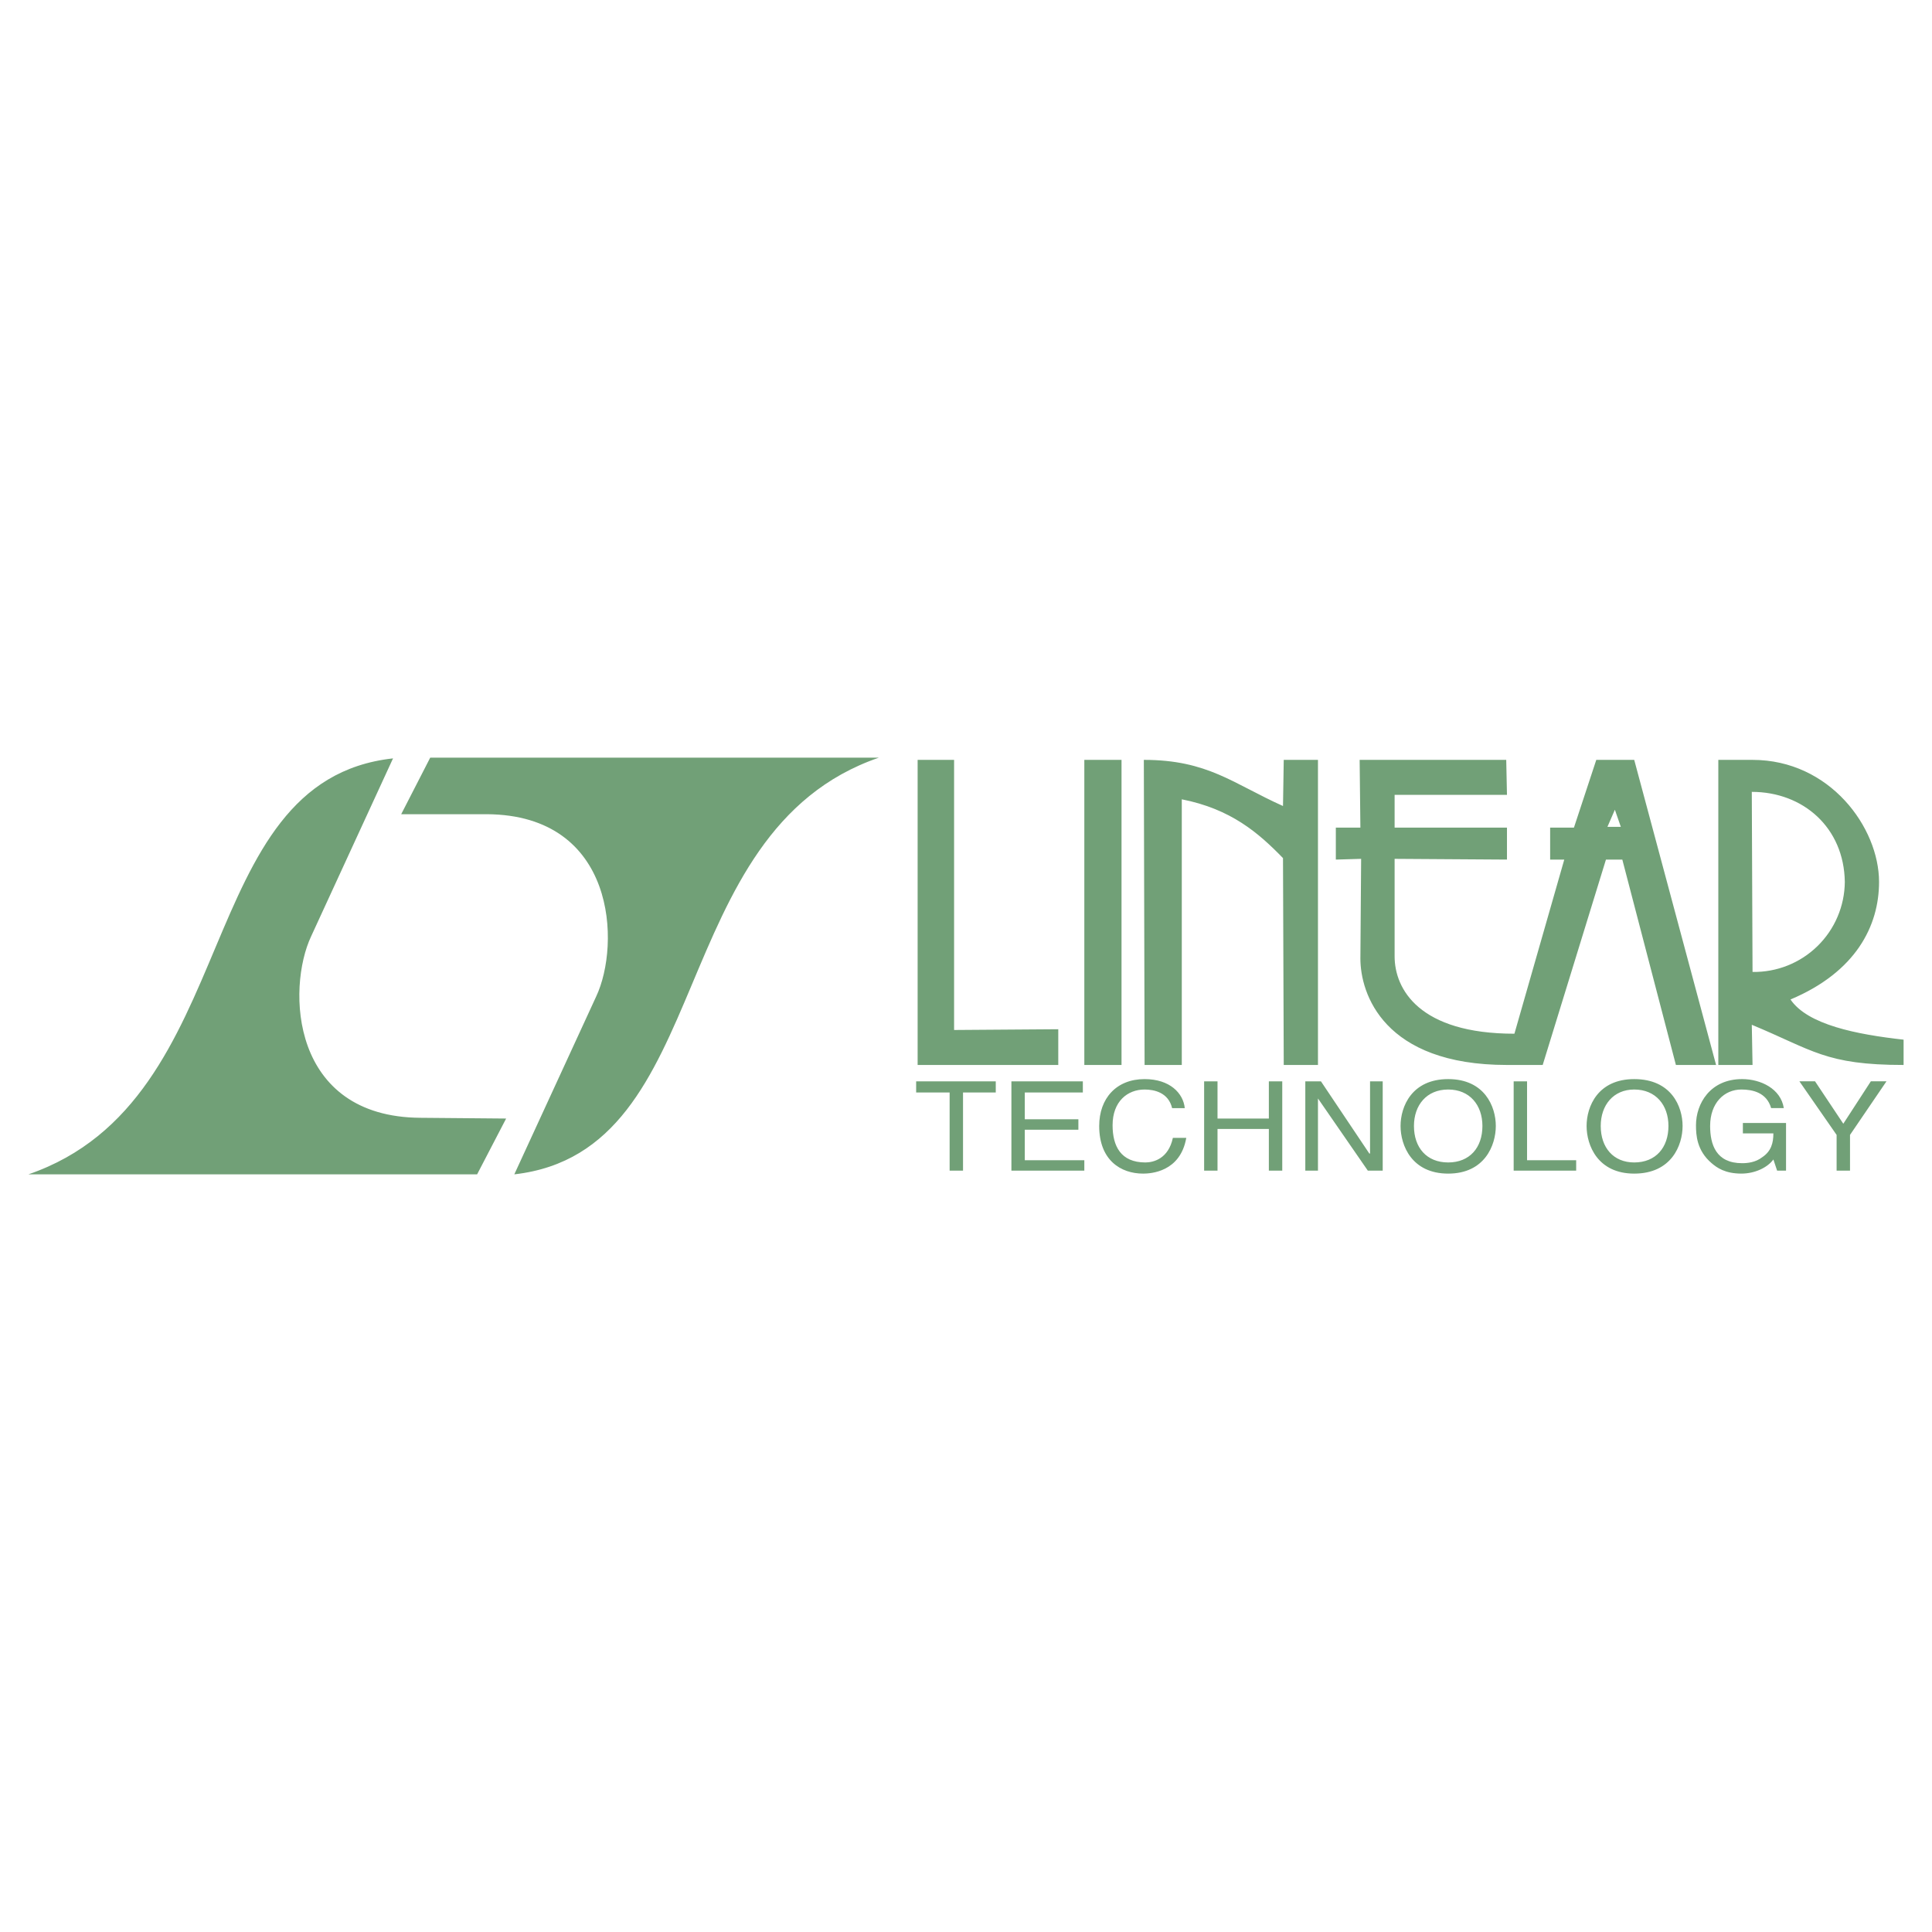
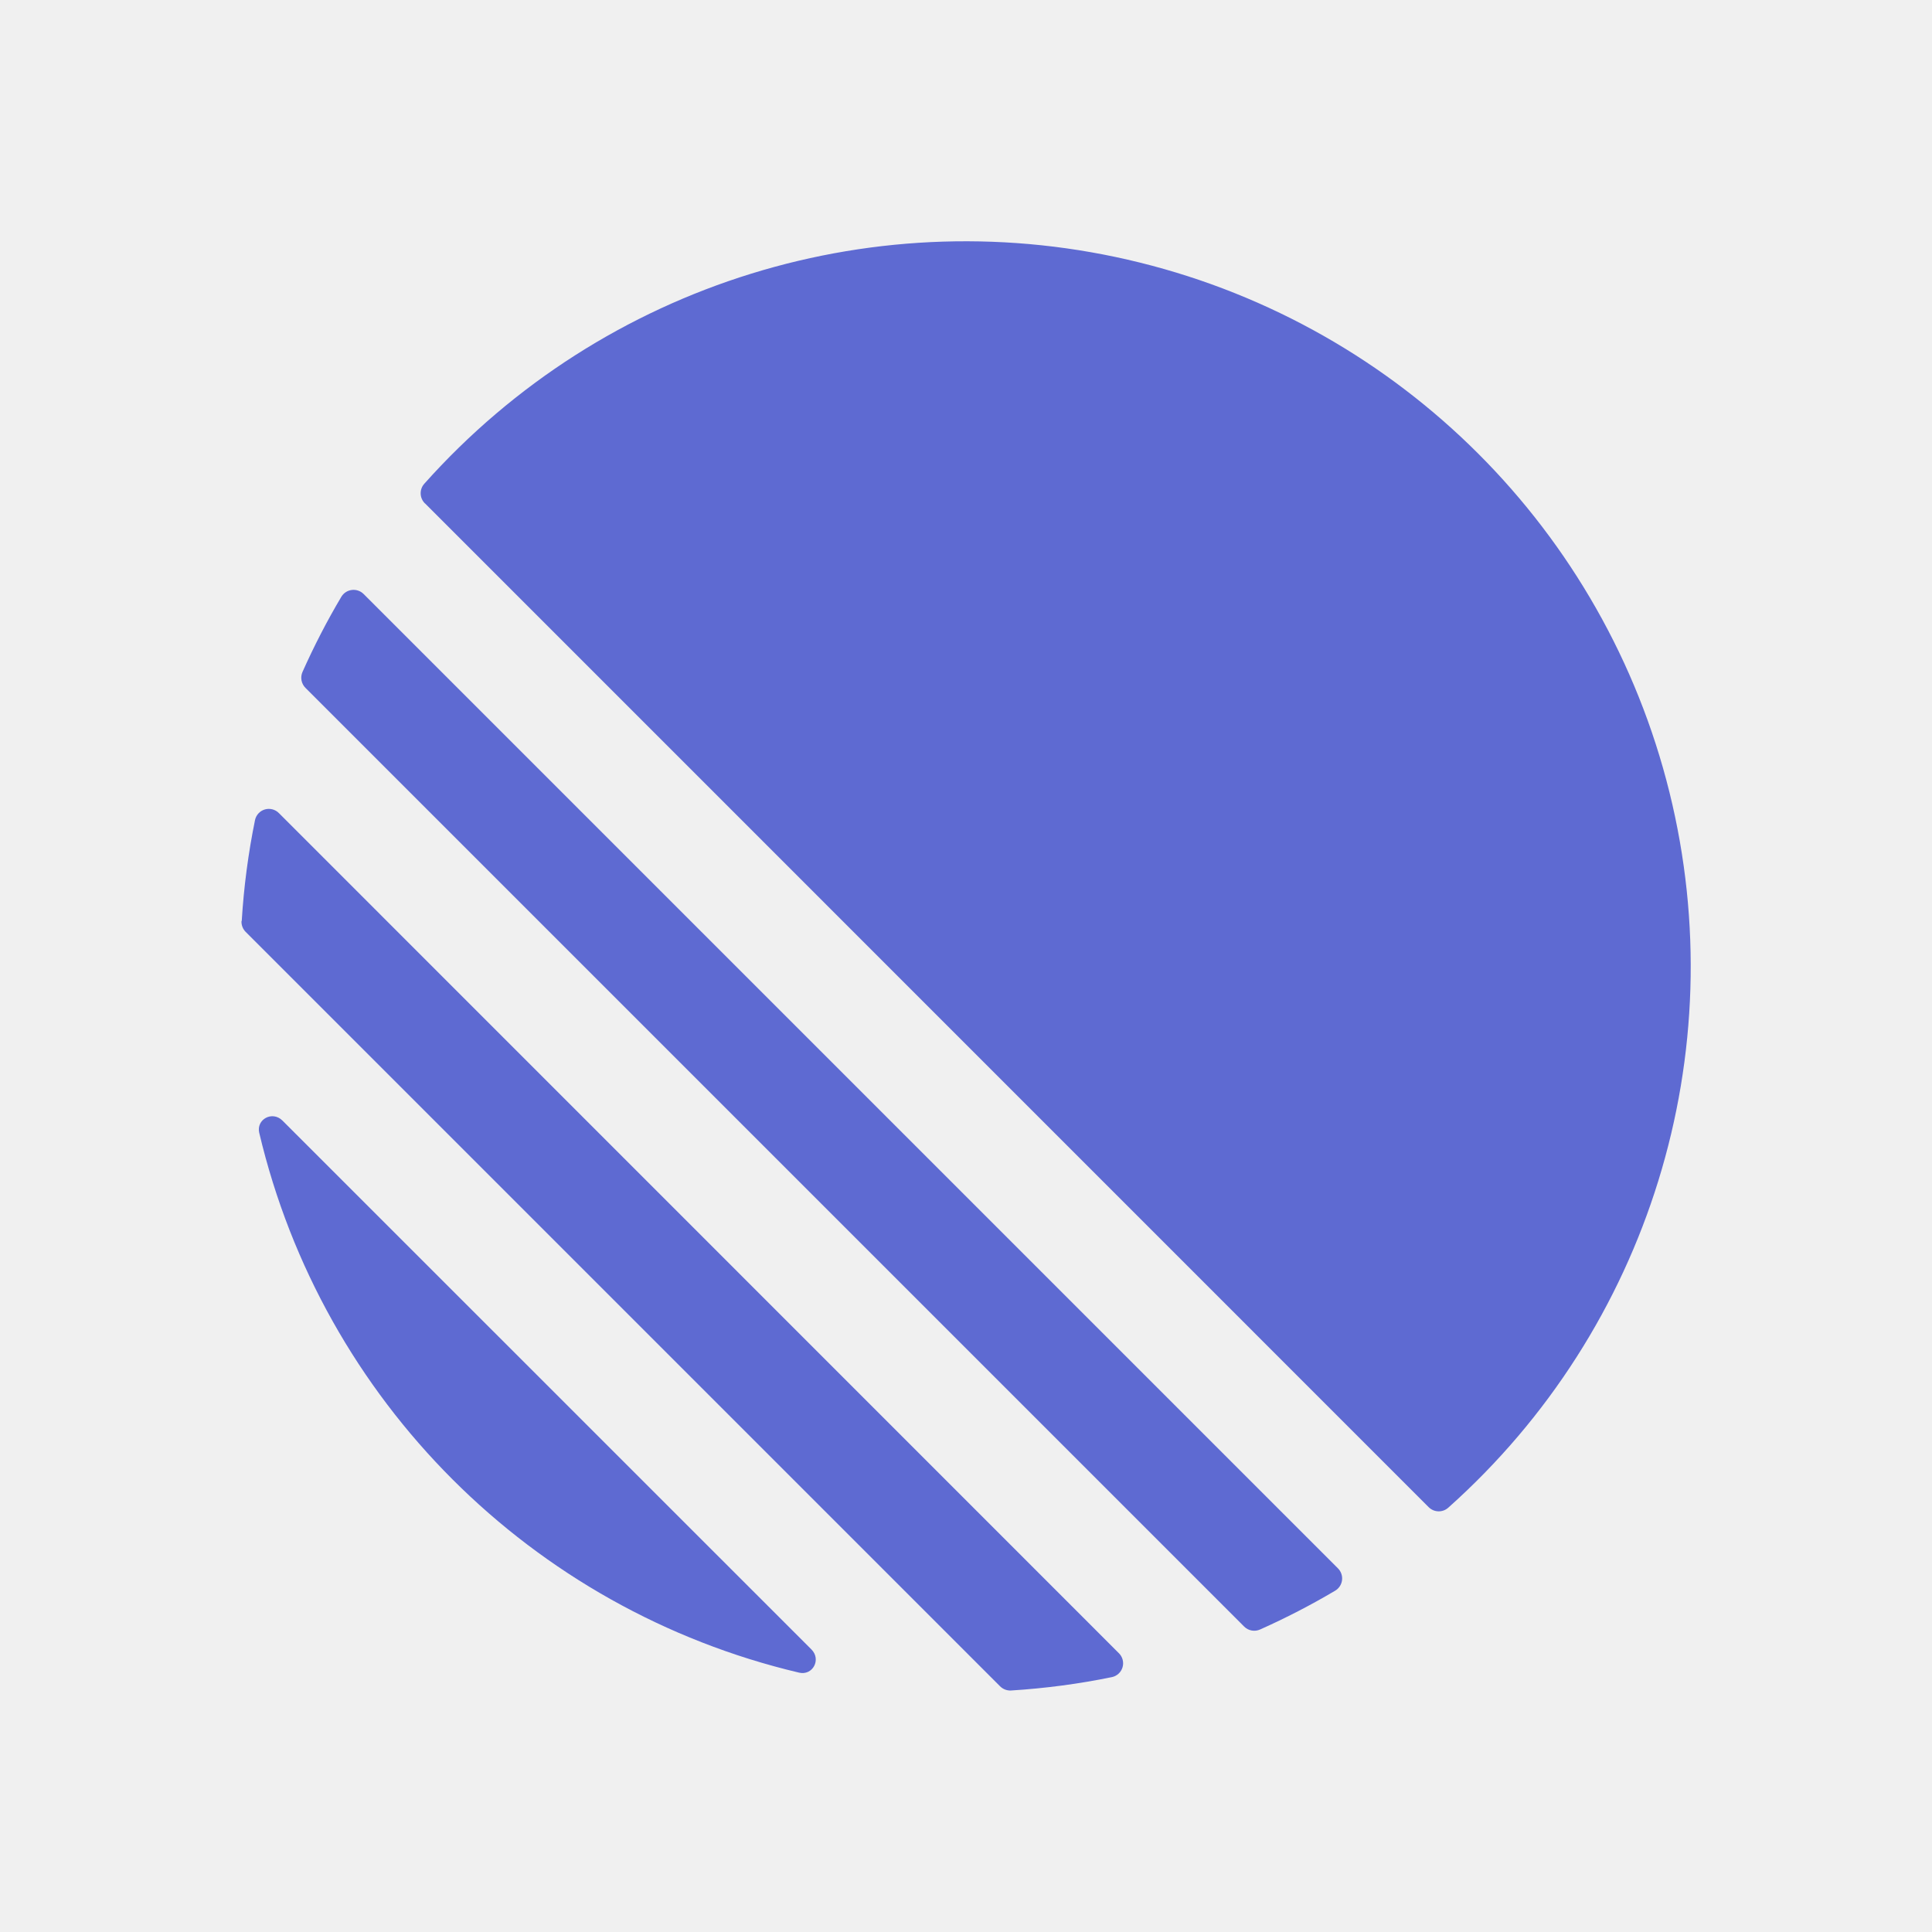
- <svg xmlns="http://www.w3.org/2000/svg" width="2500" height="2500" viewBox="0 0 192.756 192.756">
-   <g fill-rule="evenodd" clip-rule="evenodd">
-     <path fill="#fff" d="M0 0h192.756v192.756H0V0z" />
-     <path d="M31.046 93.408c-2.45 5.197-2.079 18.041 10.914 18.115l8.537.074-2.895 5.568H2.835c21.604-7.424 16.11-39.273 36.378-41.501l-8.167 17.744zm28.434 6.014c2.45-5.197 2.004-18.115-10.914-18.189h-8.538l2.896-5.643h44.767c-21.604 7.424-16.11 39.273-36.378 41.575l8.167-17.743zm115.371 6.83l-.074-4.01c6.088 2.524 7.35 4.01 15.145 4.01v-2.524c-4.677-.52-9.576-1.485-11.284-4.01 6.533-2.746 8.835-7.349 8.835-11.729 0-5.42-4.9-12.176-12.621-12.176h-3.415v30.439h3.414zm9.206-18.264a9.056 9.056 0 0 1-9.206 8.983l-.074-17.966c5.122 0 9.205 3.563 9.28 8.983zm-32.963 15.146c-9.503 0-11.953-4.455-11.953-7.721v-9.726l11.21.074v-3.192h-11.21v-3.267h11.21l-.074-3.489h-14.625l.074 6.756h-2.45v3.192l2.524-.074-.074 9.948c0 3.489 2.302 10.617 14.625 10.617h3.564l6.311-20.491h1.633l5.346 20.491h4.009l-8.167-30.439h-3.786l-2.228 6.756h-2.375v3.192h1.41l-4.974 17.373zm-33.187 3.118V79.748c4.9.965 7.647 3.341 10.098 5.865l.074 20.64h3.415V75.812h-3.415l-.074 4.604c-4.975-2.228-7.499-4.604-13.884-4.604l.075 30.439h3.711v.001zm-6.012 0v-30.44h-3.712v30.439h3.712v.001zm-16.705-3.49v-26.95h-3.638v30.439h14.032v-3.564l-10.394.075zm-3.786 6.236h3.341v7.796h1.336v-7.796h3.267v-1.113h-7.944v1.113zm16.779 6.757h-5.939v-3.044h5.346v-1.04h-5.346v-2.673h5.791v-1.113h-7.127v8.909h7.275v-1.039zm10.022-5.197c-.148-1.485-1.485-2.896-4.009-2.896-2.821 0-4.529 1.931-4.529 4.677 0 3.416 2.153 4.752 4.38 4.752.743 0 3.713-.148 4.307-3.563h-1.337c-.445 2.079-1.93 2.45-2.746 2.45-2.45 0-3.268-1.634-3.268-3.713 0-2.375 1.485-3.563 3.193-3.563.965 0 2.375.297 2.746 1.856h1.263zm8.389 1.039h-5.122v-3.712h-1.336v8.909h1.336v-4.158h5.122v4.158h1.337v-8.909h-1.337v3.712zm10.096 3.489h-.074l-4.825-7.201h-1.56v8.909h1.263v-7.201l4.974 7.201h1.485v-8.909h-1.263v7.201zm11.211-2.747c0 2.153-1.262 3.639-3.415 3.639s-3.415-1.485-3.415-3.639c0-2.078 1.262-3.638 3.415-3.638s3.415 1.56 3.415 3.638zm1.336 0c0-1.93-1.113-4.677-4.751-4.677s-4.752 2.747-4.752 4.677c0 1.931 1.114 4.752 4.752 4.752s4.751-2.821 4.751-4.752zm3.118-4.454h-1.336v8.909h6.236v-1.039h-4.9v-7.87zm14.106 4.454c0 2.153-1.262 3.639-3.415 3.639-2.078 0-3.341-1.485-3.341-3.639 0-2.078 1.263-3.638 3.341-3.638 2.153 0 3.415 1.56 3.415 3.638zm1.411 0c0-1.93-1.113-4.677-4.826-4.677-3.638 0-4.751 2.747-4.751 4.677 0 1.931 1.113 4.752 4.751 4.752 3.713 0 4.826-2.821 4.826-4.752zm6.014.742h3.044c0 .966-.224 1.782-1.114 2.376-.668.521-1.484.595-2.004.595-2.599 0-3.192-1.856-3.192-3.713 0-2.301 1.41-3.638 3.118-3.638 1.113 0 2.523.297 2.969 1.856h1.263c-.297-1.931-2.302-2.896-4.157-2.896-3.192 0-4.604 2.45-4.604 4.603 0 .966.074 2.524 1.56 3.787.52.445 1.336 1.039 2.97 1.039 1.336 0 2.598-.594 3.192-1.41l.371 1.113h.891v-4.752h-4.306v1.04h-.001zm10.69.149l3.638-5.346h-1.56l-2.746 4.231-2.821-4.231h-1.56l3.712 5.346v3.563h1.337v-3.563zm-24.202-30.736h1.336l-.594-1.707-.742 1.707z" fill="#71a077" />
-   </g>
+ <svg xmlns="http://www.w3.org/2000/svg" viewBox="0 0 16 16" role="img" aria-label="Linear">
+   <path d="M2.147 9.383c-.027-.114.109-.186.192-.103L6.72 13.66c.083.083.011.219-.103.192a6.015 6.015 0 0 1-4.47-4.47ZM2 7.627a.119.119 0 0 0 .035.091l6.247 6.247a.119.119 0 0 0 .091.035c.285-.018.564-.055.836-.111a.117.117 0 0 0 .057-.198L2.31 6.734a.117.117 0 0 0-.198.057 6.007 6.007 0 0 0-.11.836ZM2.505 5.565a.119.119 0 0 0 .025.132l7.773 7.773a.118.118 0 0 0 .132.025c.215-.096.422-.203.623-.322a.118.118 0 0 0 .022-.185L3.012 4.92a.118.118 0 0 0-.185.022c-.119.2-.226.408-.322.623ZM3.519 4.169a.118.118 0 0 1-.005-.163 6.006 6.006 0 1 1 8.48 8.48.118.118 0 0 1-.163-.005L3.52 4.169Z" fill="#5E6AD2" />
</svg>
